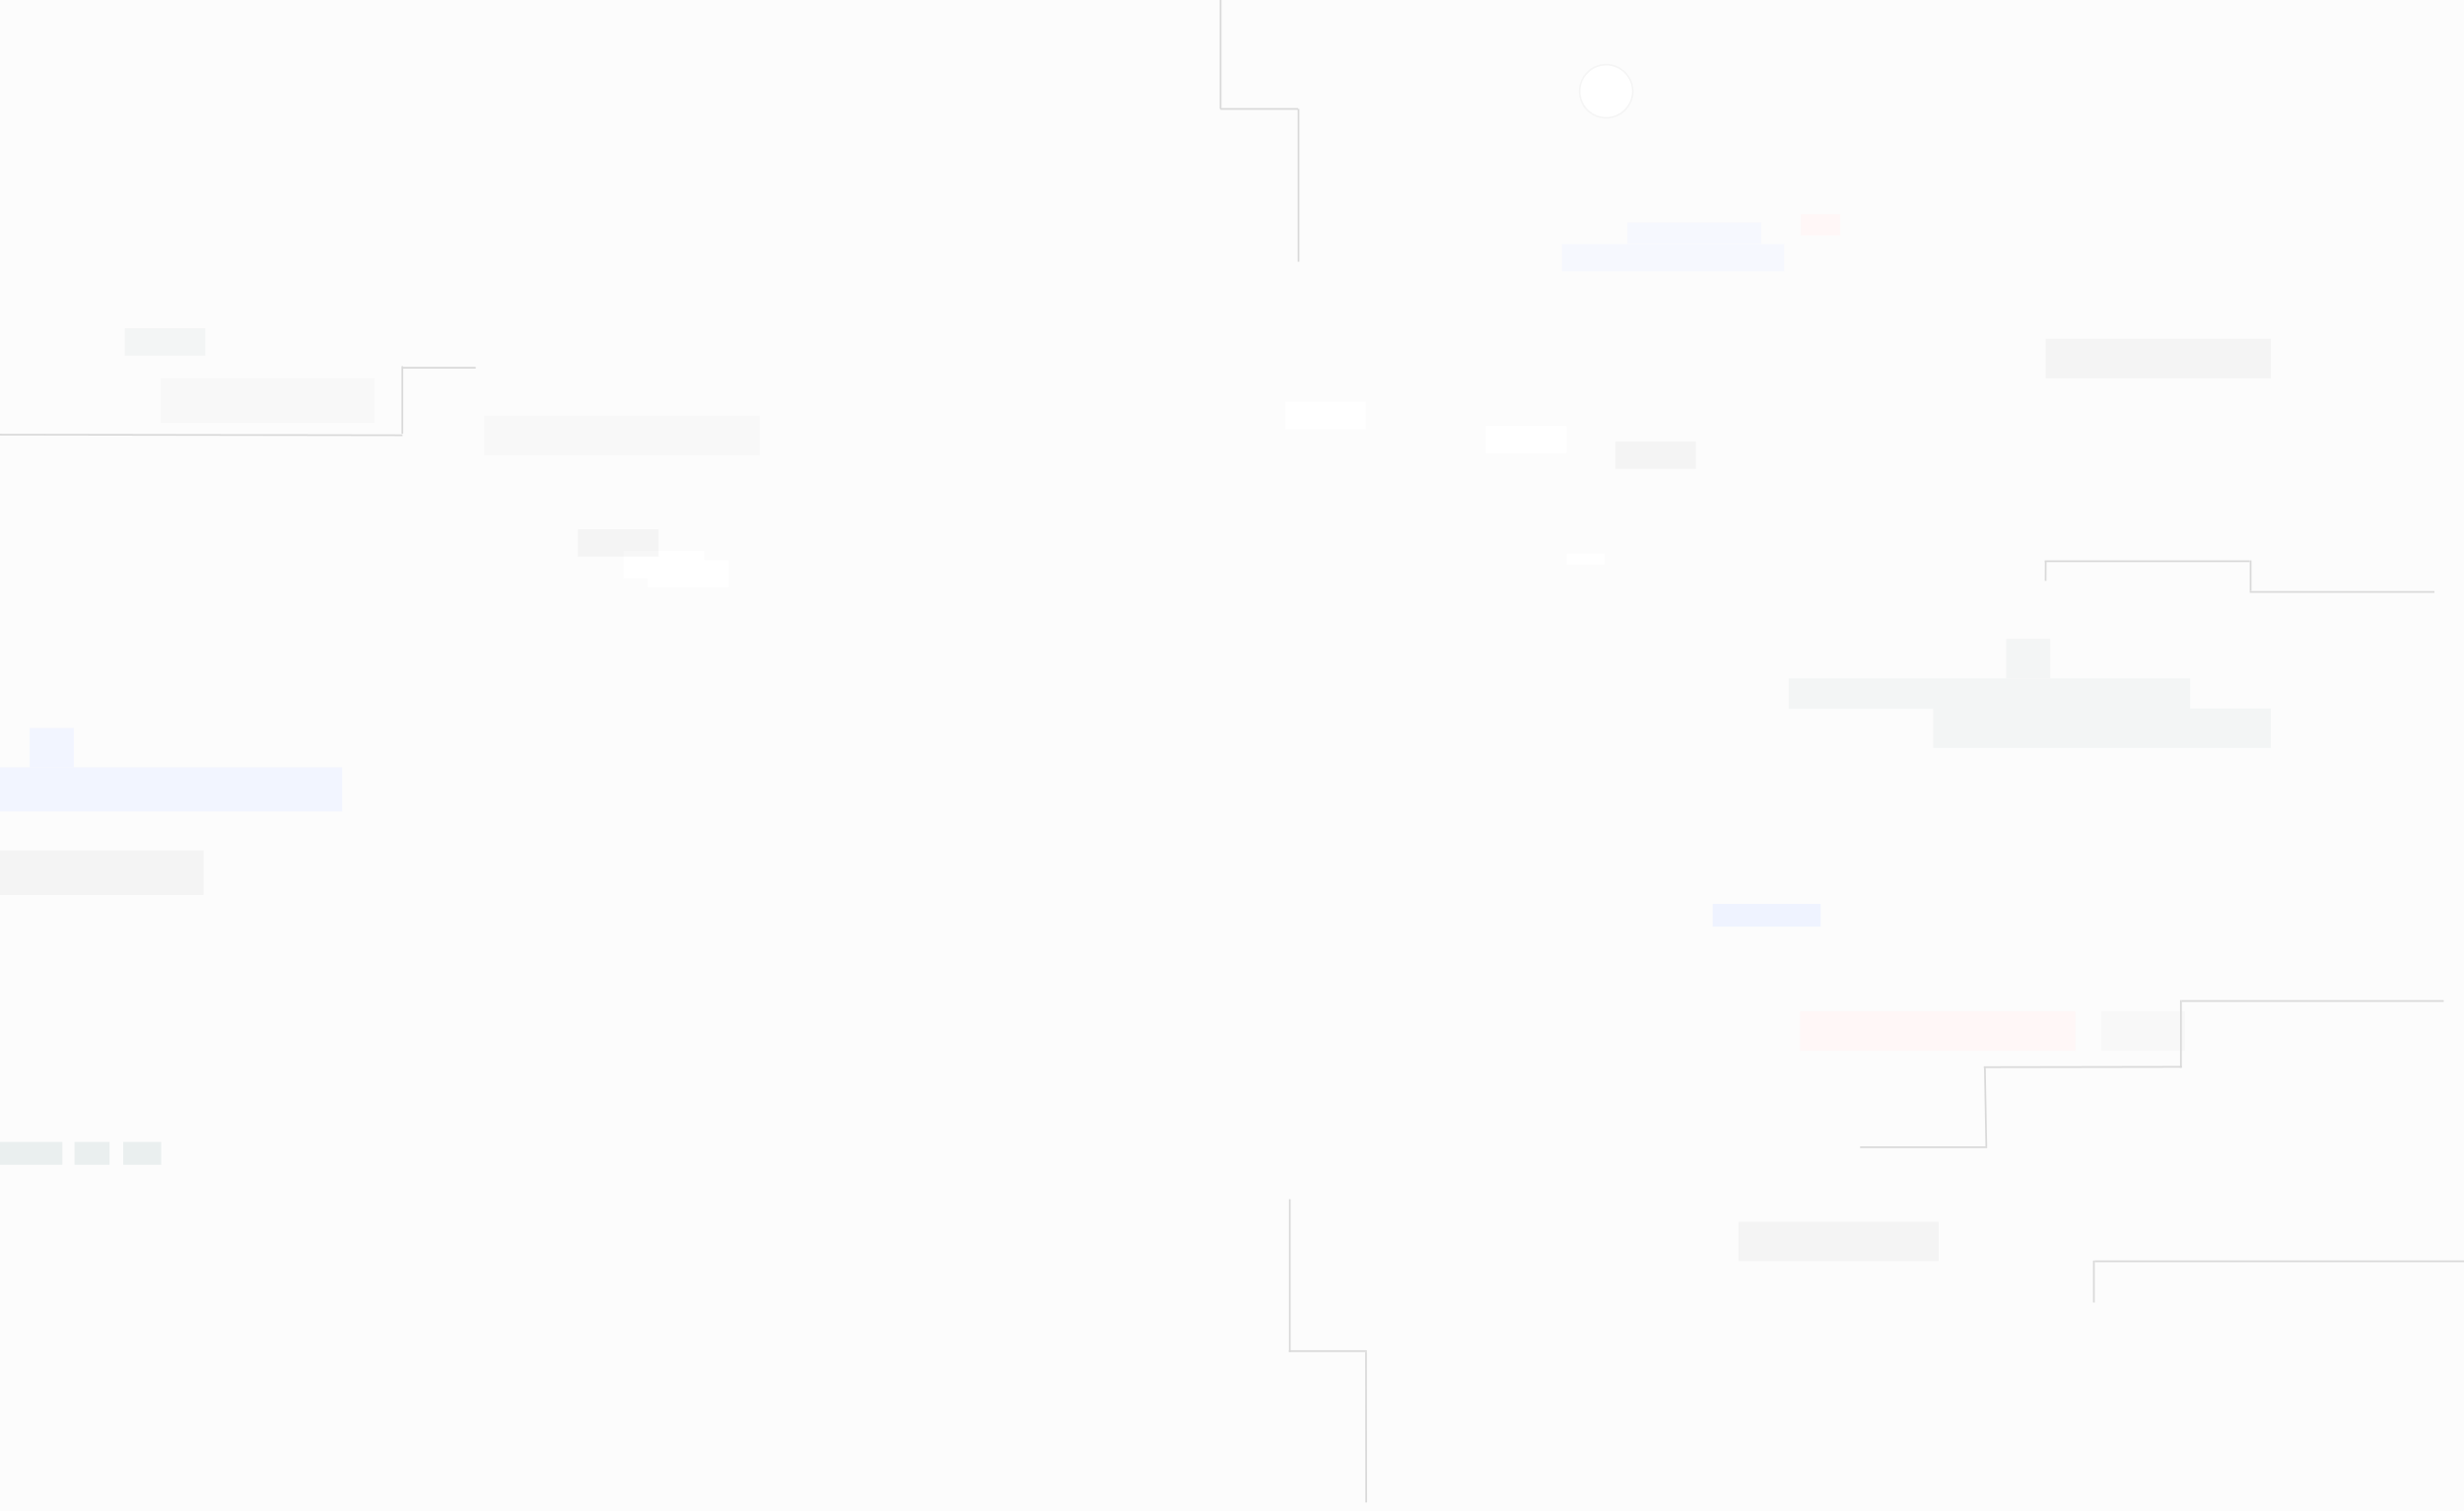
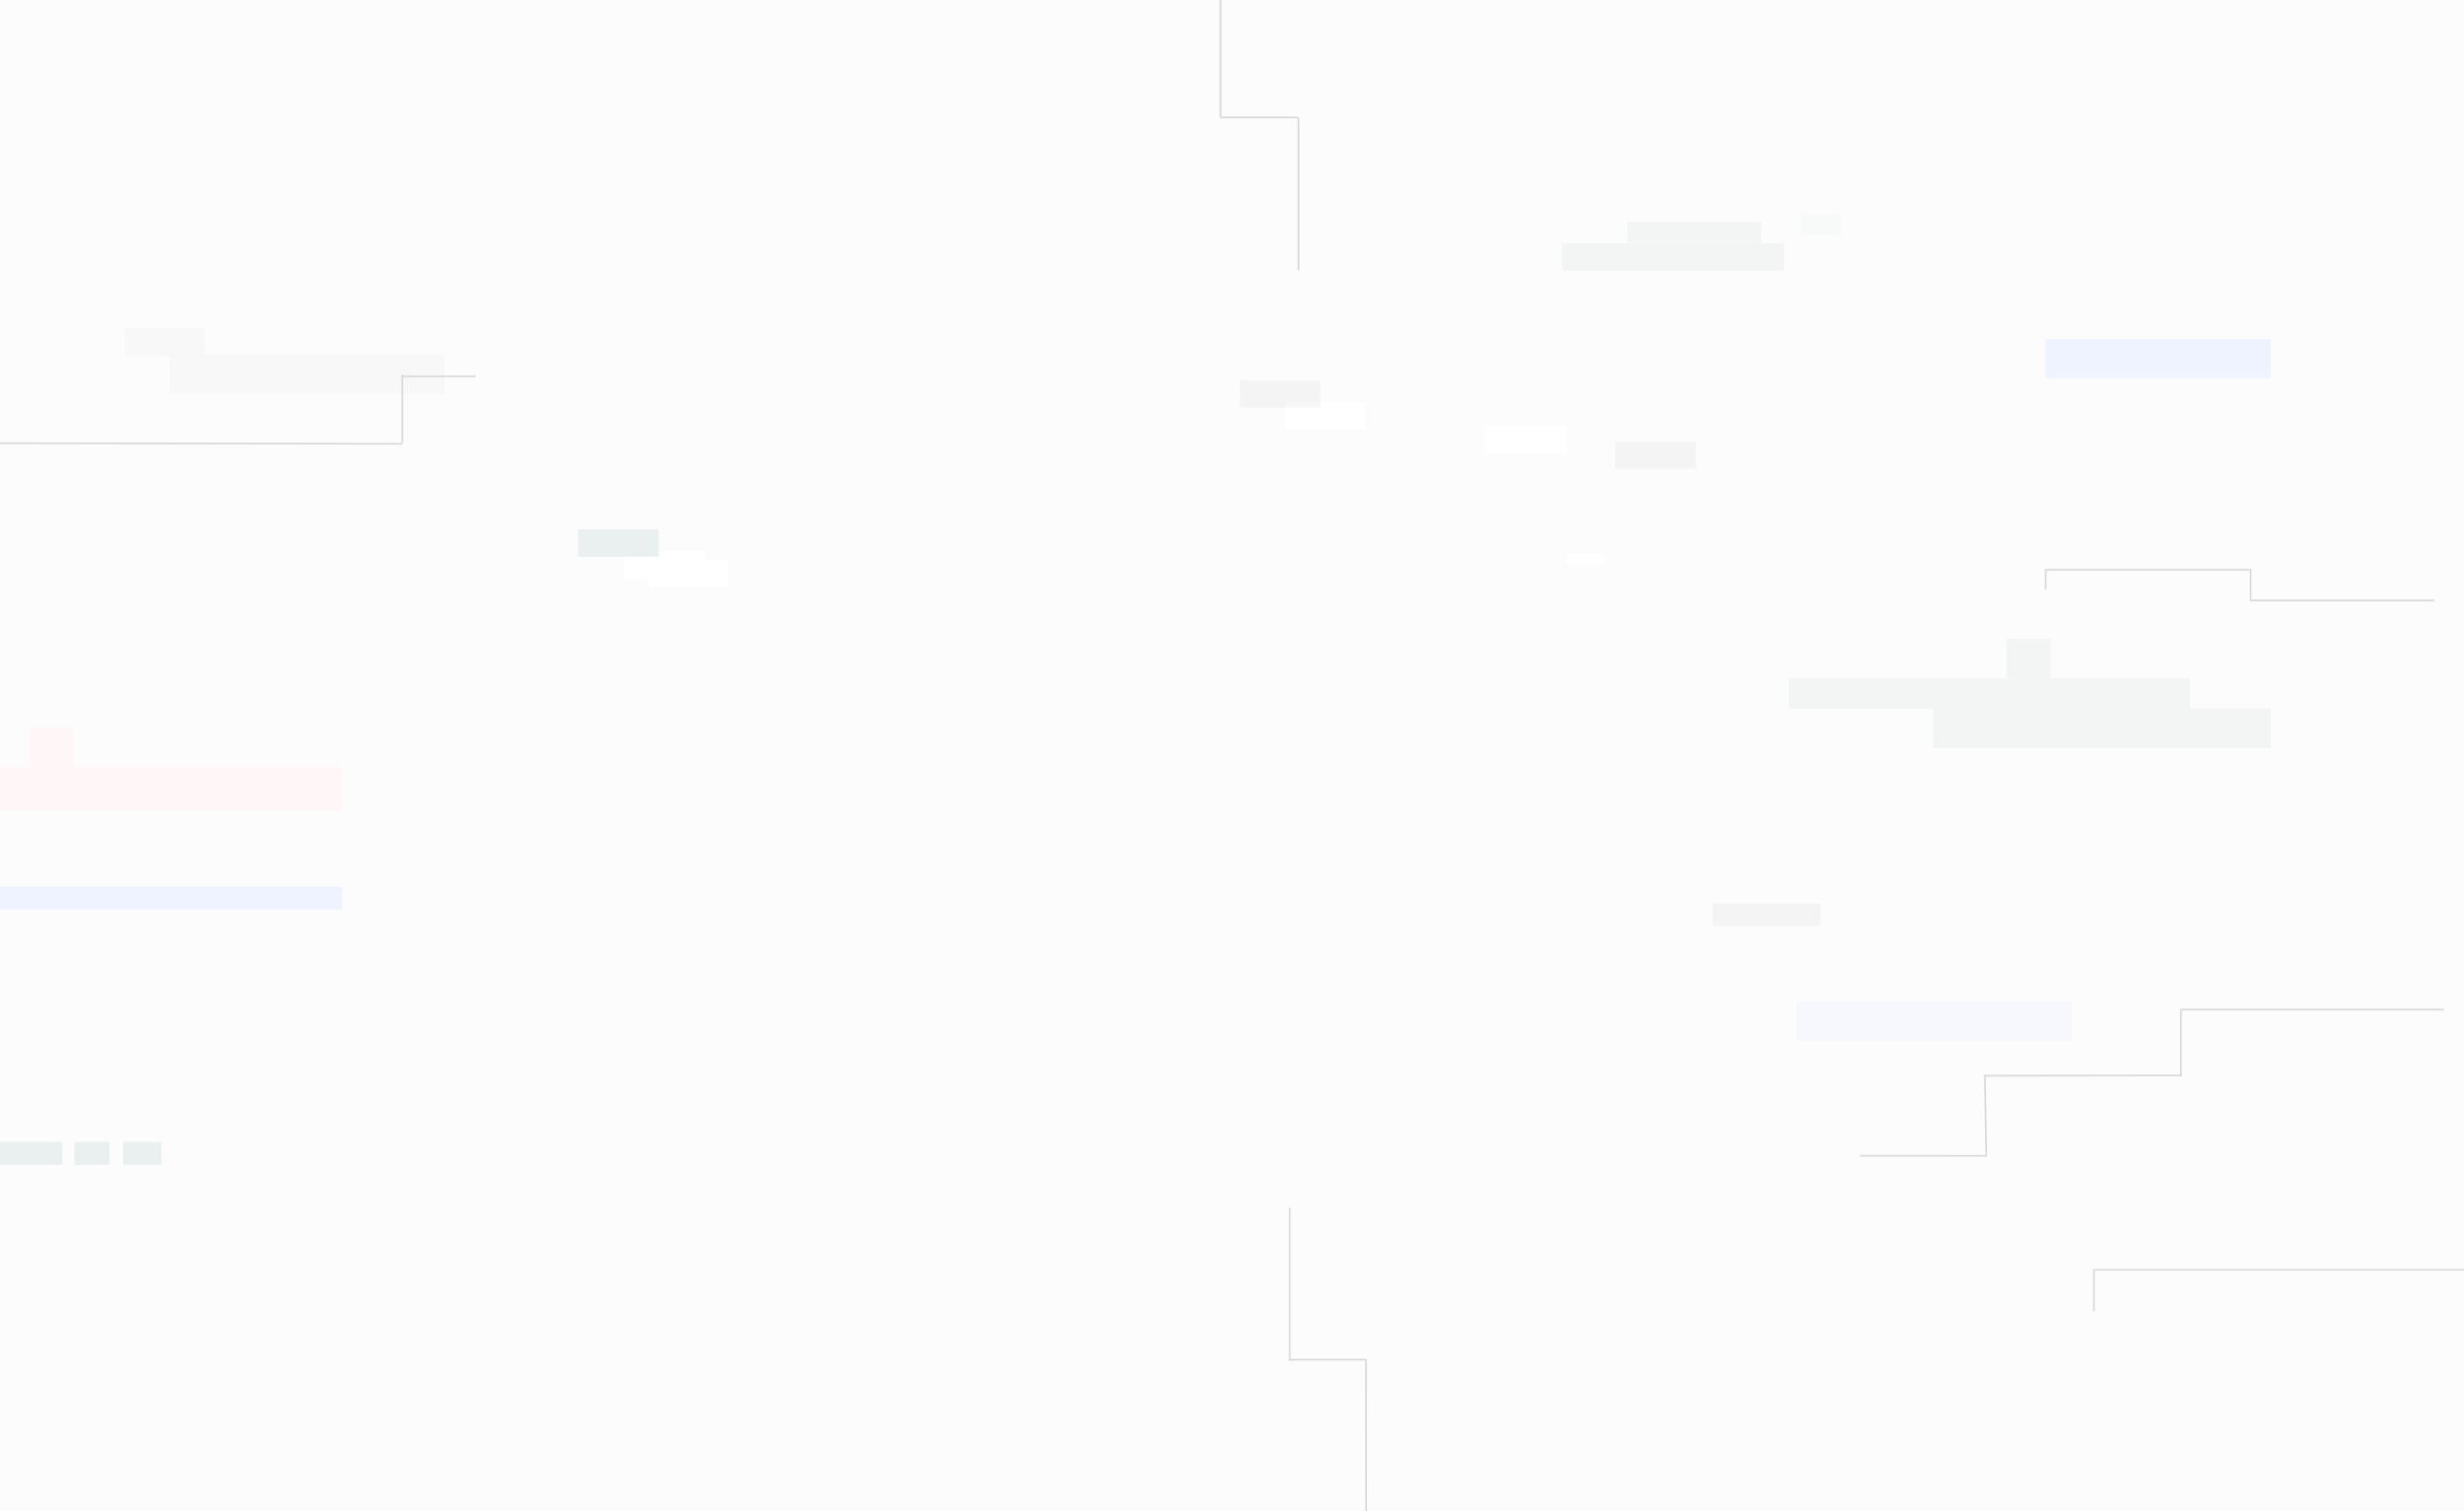
<svg xmlns="http://www.w3.org/2000/svg" width="1440" height="883" viewBox="0 0 1440 883" fill="none">
-   <g clip-path="url(#clip0_705_1194)">
+   <g clip-path="url(#clip0_828_532)">
    <rect width="1440" height="883" fill="#FCFCFC" />
-     <rect opacity="0.5" width="129.778" height="16" transform="matrix(1 0 0 -1 912.895 158.647)" fill="#EFF3FF" />
+     <rect width="129.778" height="16" transform="matrix(1 0 0 -1 912.895 158.222)" fill="#F3F5F5" />
    <rect x="1045.34" y="396.444" width="234.667" height="17.778" fill="#F3F5F5" />
    <rect x="1129.78" y="414.019" width="197.333" height="23.111" fill="#F3F5F5" />
-     <rect x="1052.45" y="125.13" width="23.111" height="12.444" fill="#FFF7F7" />
+     <rect opacity="0.5" x="1052.45" y="125.13" width="23.111" height="12.444" fill="#F3F5F5" />
    <rect x="1172.45" y="373.333" width="25.778" height="23.111" fill="#F3F5F5" />
-     <rect x="17.34" y="425.425" width="25.778" height="23.111" fill="#F2F5FF" />
-     <rect opacity="0.5" x="1195.56" y="198.019" width="131.556" height="23.111" fill="black" fill-opacity="0.06" />
-     <rect x="-165.327" y="448.425" width="365.333" height="25.778" fill="#F2F5FF" />
-     <rect x="-6" y="497" width="125" height="26" fill="#F4F4F4" />
-     <rect x="94" y="221" width="125" height="26" fill="#F8F8F8" />
-     <rect opacity="0.5" x="951.117" y="130" width="78.222" height="12.444" fill="#EFF3FF" />
-     <rect x="72.895" y="191.797" width="47.111" height="16" fill="#F3F5F5" />
-     <rect x="364.45" y="321.981" width="47.111" height="16" fill="white" />
-     <rect opacity="0.5" x="337.784" y="309.333" width="47.111" height="16" fill="black" fill-opacity="0.06" />
+     <rect x="17.339" y="425" width="25.778" height="23.111" fill="#FFF7F7" />
+     <rect x="-165.327" y="518.222" width="365.333" height="13.333" fill="#EFF3FF" />
+     <rect x="1195.56" y="198.019" width="131.556" height="23.111" fill="#EFF3FF" />
+     <rect x="-165.327" y="448" width="365.333" height="25.778" fill="#FFF7F7" />
+     <rect x="951.117" y="129.575" width="78.222" height="12.444" fill="#F3F5F5" />
+     <rect opacity="0.5" x="72.895" y="191.797" width="47.111" height="16" fill="#F4F4F4" />
+     <rect x="364.451" y="321.981" width="47.111" height="16" fill="white" />
+     <rect x="337.784" y="309.333" width="47.111" height="16" fill="#EAEFEF" />
    <rect x="751.117" y="234.87" width="47.111" height="16" fill="white" />
+     <rect opacity="0.5" x="724.451" y="222.222" width="47.111" height="16" fill="black" fill-opacity="0.06" />
    <rect opacity="0.5" x="991.117" y="273.981" width="47.111" height="16" transform="rotate(-180 991.117 273.981)" fill="black" fill-opacity="0.06" />
    <rect x="378.673" y="327.314" width="47.111" height="16" fill="white" />
    <rect x="868.451" y="248.889" width="47.111" height="16" fill="white" />
    <rect x="915.562" y="323.555" width="22.222" height="6.222" fill="white" />
-     <path d="M1000.9 528.222H1064.01V541.556H1000.9V528.222Z" fill="#EFF3FF" />
-     <rect width="22.222" height="13.333" transform="matrix(-1 0 0 1 94.2283 667.352)" fill="#EAEFEF" />
-     <rect width="20.444" height="13.333" transform="matrix(-1 0 0 1 64.006 667.352)" fill="#EAEFEF" />
-     <path d="M-26.661 667.352H36.45V680.686H-26.661V667.352Z" fill="#EAEFEF" />
-     <rect x="1052" y="591" width="160.889" height="23.111" fill="#FFF7F7" />
-     <rect x="1228" y="591" width="49" height="23" fill="#F8F8F8" />
-     <rect x="283" y="243" width="160.889" height="23.111" fill="#F8F8F8" />
-     <rect x="1016" y="714" width="117" height="23" fill="#F4F4F4" />
-     <circle cx="938.673" cy="53.333" r="16" fill="white" />
-     <circle cx="938.673" cy="53.333" r="15.529" stroke="black" stroke-opacity="0.04" stroke-width="0.941" />
-     <path d="M1440 737.07L1224.2 737.07" stroke="#D9D9D9" />
-     <path d="M1223.7 761.172L1223.7 736.64" stroke="#D9D9D9" />
-     <line x1="1314.79" y1="327.994" x2="1194.99" y2="327.994" stroke="#D9D9D9" />
-     <line x1="1315.29" y1="327.494" x2="1315.29" y2="345.413" stroke="#D9D9D9" />
-     <line x1="1422.7" y1="345.912" x2="1314.79" y2="345.912" stroke="#D9D9D9" />
-     <line y1="-0.5" x2="11.386" y2="-0.5" transform="matrix(0.00491463 -0.999988 0.999988 0.00496878 1195.98 339.439)" stroke="#D9D9D9" />
-     <line x1="1428.15" y1="584.978" x2="1275.06" y2="584.978" stroke="#D9D9D9" />
-     <line x1="1274.56" y1="623.963" x2="1274.56" y2="584.476" stroke="#D9D9D9" />
-     <line y1="-0.5" x2="115.714" y2="-0.5" transform="matrix(0.999999 -0.00161298 0.0015954 0.999999 1159.35 624.15)" stroke="#D9D9D9" />
-     <line y1="-0.5" x2="45.985" y2="-0.5" transform="matrix(-0.0181238 -0.999836 0.999832 -0.0183234 1161.33 669.942)" stroke="#D9D9D9" />
-     <line y1="-0.5" x2="74.254" y2="-0.5" transform="matrix(-1 -0.000185337 0.000183317 -1 1161.33 669.942)" stroke="#D9D9D9" />
-     <line x1="713.264" y1="63.656" x2="758.696" y2="63.656" stroke="#D9D9D9" />
-     <line x1="713.337" y1="-5" x2="713.337" y2="63.689" stroke="#D9D9D9" />
-     <line x1="758.879" y1="63.689" x2="758.879" y2="152.964" stroke="#D9D9D9" />
-     <line y1="-0.5" x2="87.922" y2="-0.5" transform="matrix(-0.00125633 -0.999999 0.999999 -0.00126402 798.928 878)" stroke="#D9D9D9" />
-     <line x1="753.275" y1="789.578" x2="798.817" y2="789.578" stroke="#D9D9D9" />
-     <line x1="753.775" y1="700.803" x2="753.775" y2="790.078" stroke="#D9D9D9" />
-     <line y1="-0.5" x2="235.212" y2="-0.5" transform="matrix(-0.999999 -0.00150453 0.00149537 -0.999999 235.212 253.849)" stroke="#D9D9D9" />
-     <line x1="278.011" y1="214.903" x2="235.584" y2="214.903" stroke="#D9D9D9" />
-     <line x1="235.131" y1="253.495" x2="235.131" y2="214.008" stroke="#D9D9D9" />
+     <path opacity="0.5" d="M1000.9 527.797H1064.01V541.13H1000.9V527.797Z" fill="black" fill-opacity="0.06" />
+     <rect opacity="0.5" width="22.222" height="13.333" transform="matrix(-1 0 0 1 94.228 667.352)" fill="#D8E3E3" />
+     <rect opacity="0.5" width="20.444" height="13.333" transform="matrix(-1 0 0 1 64.0059 667.352)" fill="#D8E3E3" />
+     <path opacity="0.5" d="M-26.661 667.352H36.45V680.686H-26.661V667.352Z" fill="#D8E3E3" />
+     <rect opacity="0.5" x="1050" y="585" width="160.889" height="23.111" fill="#EFF3FF" />
+     <rect opacity="0.5" x="99" y="207" width="160.889" height="23.111" fill="#F4F4F4" />
  </g>
+   <path d="M1440 742.07L1224.2 742.07" stroke="#D9D9D9" />
+   <path d="M1223.7 766.172L1223.7 741.64" stroke="#D9D9D9" />
+   <line x1="1314.79" y1="332.994" x2="1194.99" y2="332.994" stroke="#D9D9D9" />
+   <line x1="1315.29" y1="332.494" x2="1315.29" y2="350.413" stroke="#D9D9D9" />
+   <line x1="1422.7" y1="350.912" x2="1314.79" y2="350.912" stroke="#D9D9D9" />
+   <line y1="-0.5" x2="11.386" y2="-0.5" transform="matrix(0.00491463 -0.999988 0.999988 0.00496878 1195.98 344.439)" stroke="#D9D9D9" />
+   <line x1="1428.15" y1="589.978" x2="1275.06" y2="589.978" stroke="#D9D9D9" />
+   <line x1="1274.56" y1="628.963" x2="1274.56" y2="589.476" stroke="#D9D9D9" />
+   <line y1="-0.5" x2="115.714" y2="-0.5" transform="matrix(0.999999 -0.00161298 0.0015954 0.999999 1159.35 629.15)" stroke="#D9D9D9" />
+   <line y1="-0.5" x2="45.985" y2="-0.5" transform="matrix(-0.0181238 -0.999836 0.999832 -0.0183234 1161.33 674.942)" stroke="#D9D9D9" />
+   <line y1="-0.5" x2="74.254" y2="-0.5" transform="matrix(-1 -0.000185337 0.000183317 -1 1161.33 674.942)" stroke="#D9D9D9" />
+   <line x1="713.264" y1="68.656" x2="758.696" y2="68.656" stroke="#D9D9D9" />
+   <line x1="713.337" y1="-2.14971e-08" x2="713.337" y2="68.689" stroke="#D9D9D9" />
+   <line x1="758.879" y1="68.689" x2="758.879" y2="157.964" stroke="#D9D9D9" />
+   <line y1="-0.5" x2="87.922" y2="-0.5" transform="matrix(-0.00125633 -0.999999 0.999999 -0.00126402 798.928 883)" stroke="#D9D9D9" />
+   <line x1="753.275" y1="794.578" x2="798.818" y2="794.578" stroke="#D9D9D9" />
+   <line x1="753.775" y1="705.803" x2="753.775" y2="795.078" stroke="#D9D9D9" />
+   <line y1="-0.5" x2="235.212" y2="-0.5" transform="matrix(-0.999999 -0.00150453 0.00149537 -0.999999 235.212 258.849)" stroke="#D9D9D9" />
+   <line x1="278.012" y1="219.903" x2="235.584" y2="219.903" stroke="#D9D9D9" />
+   <line x1="235.131" y1="258.495" x2="235.131" y2="219.008" stroke="#D9D9D9" />
  <defs>
-     <clipPath id="clip0_705_1194">
+     <clipPath id="clip0_828_532">
      <rect width="1440" height="883" fill="white" />
    </clipPath>
  </defs>
</svg>
